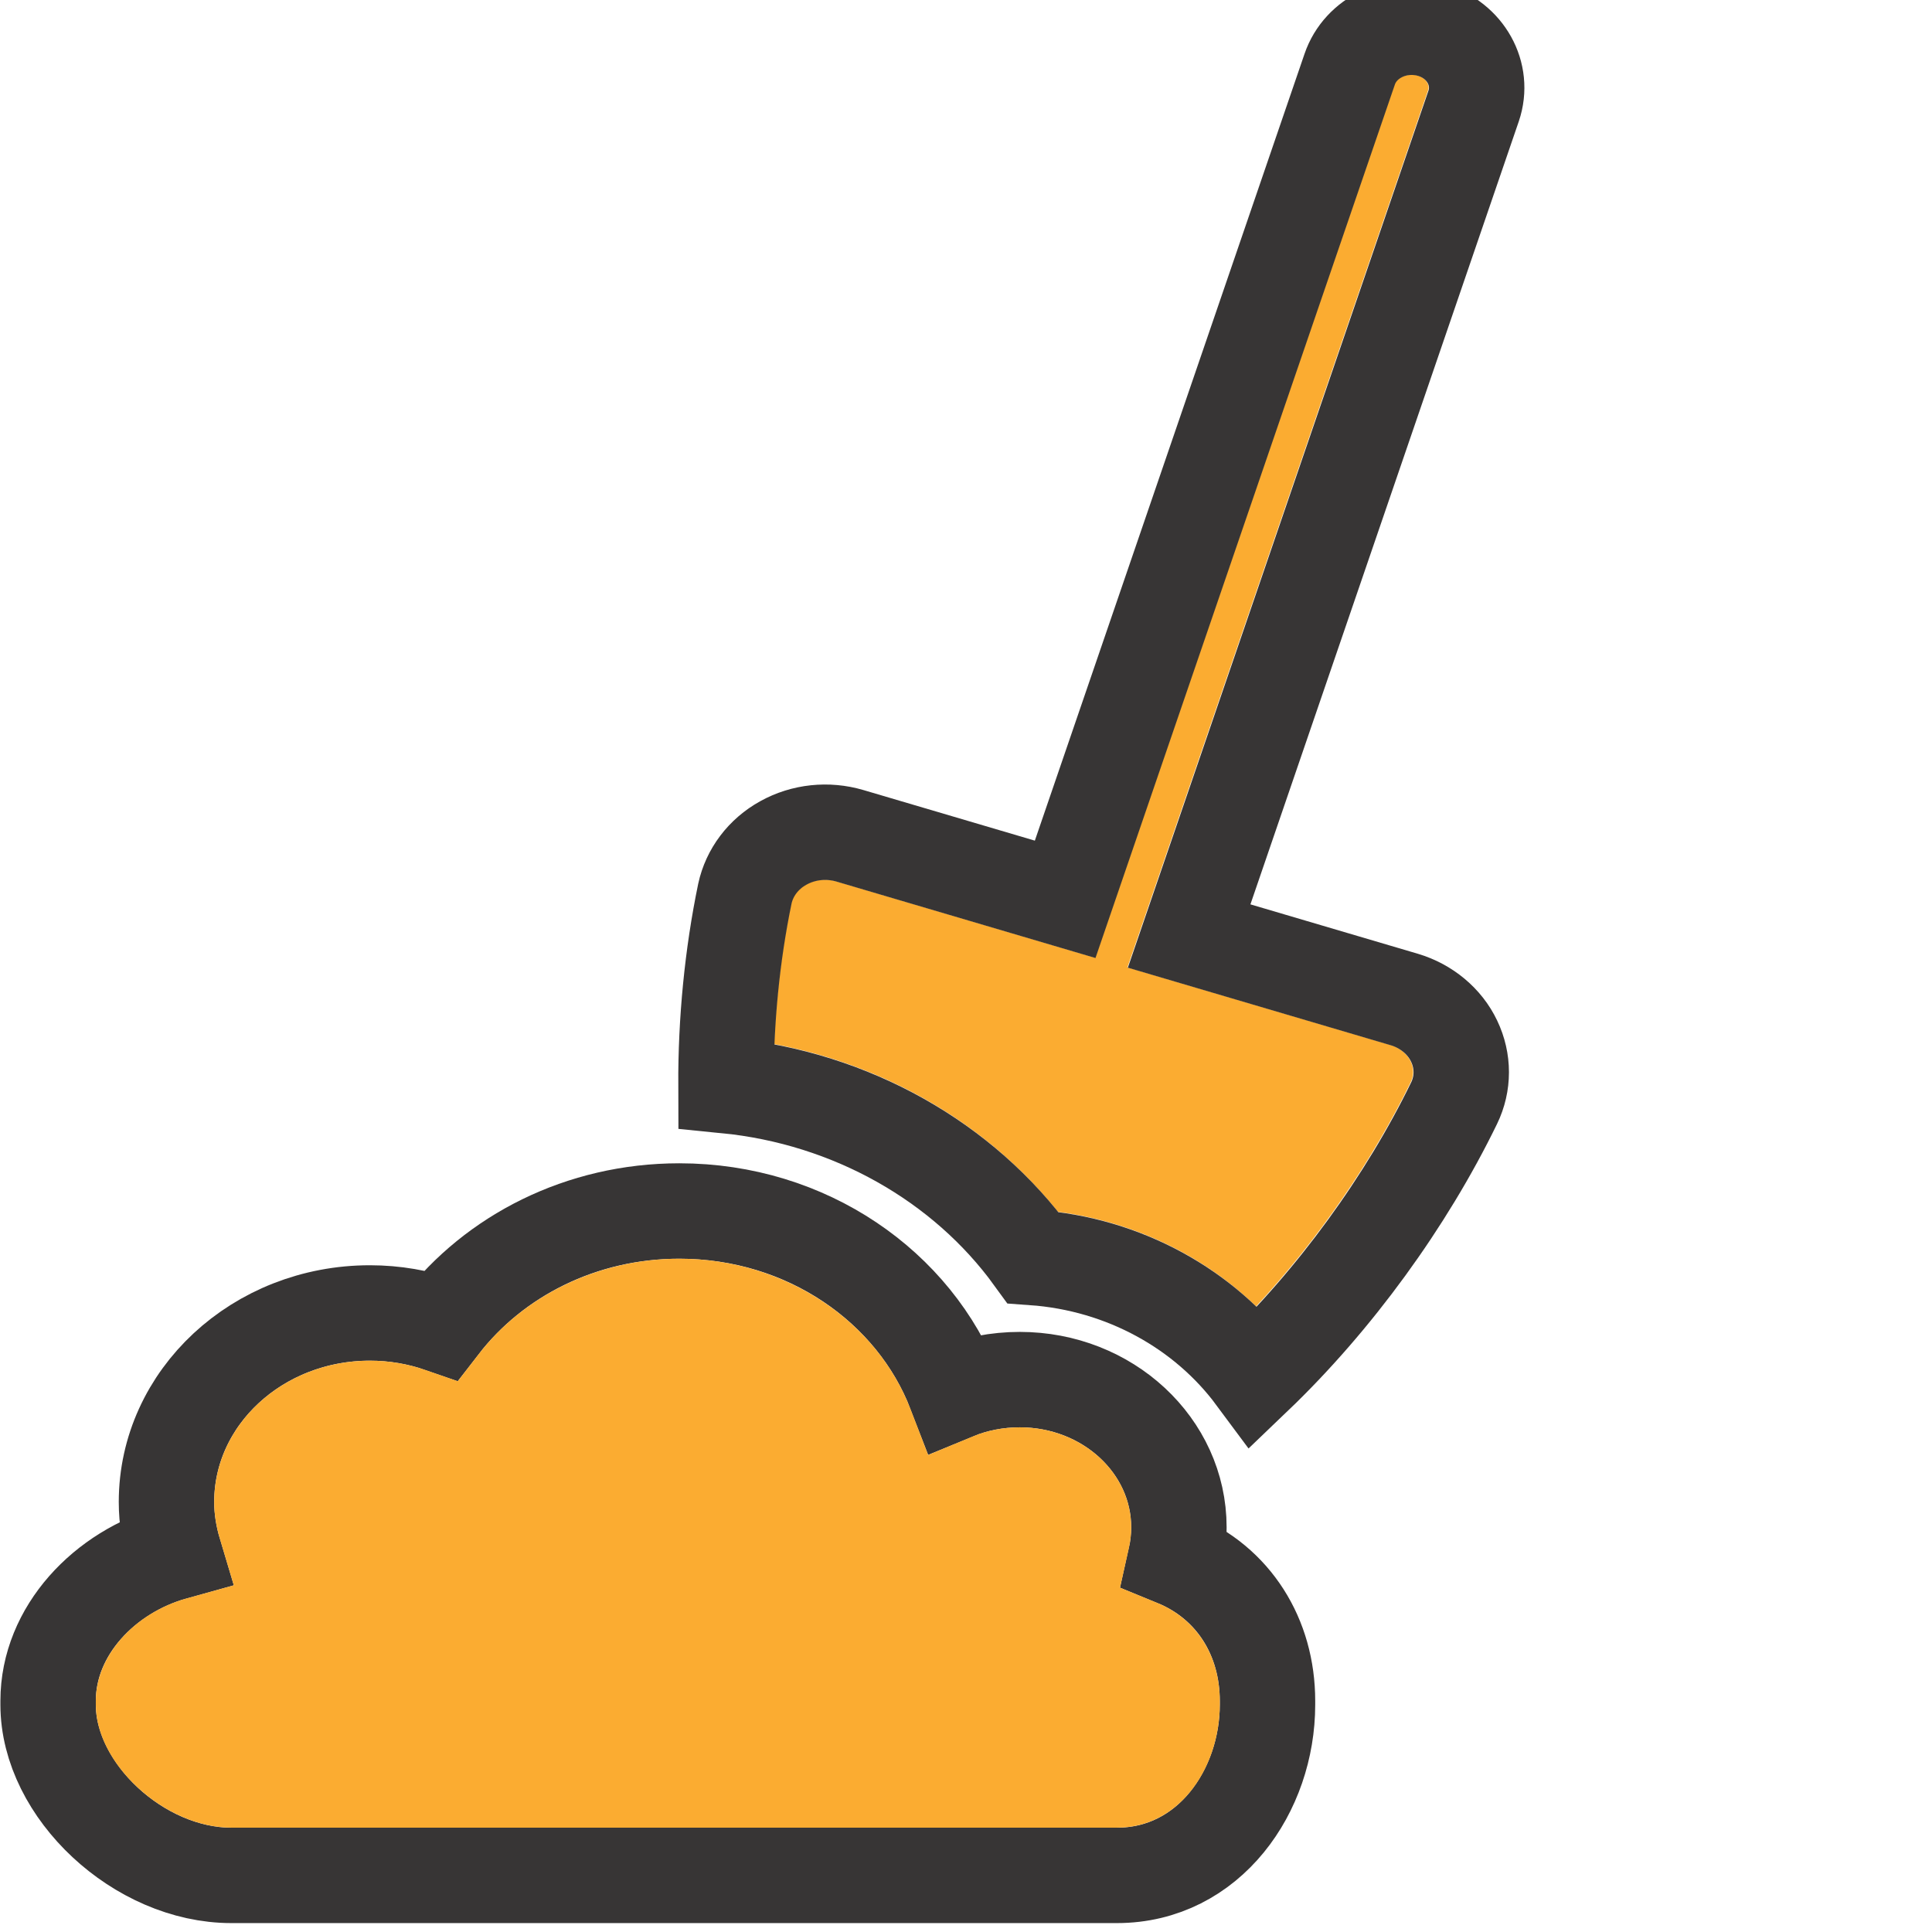
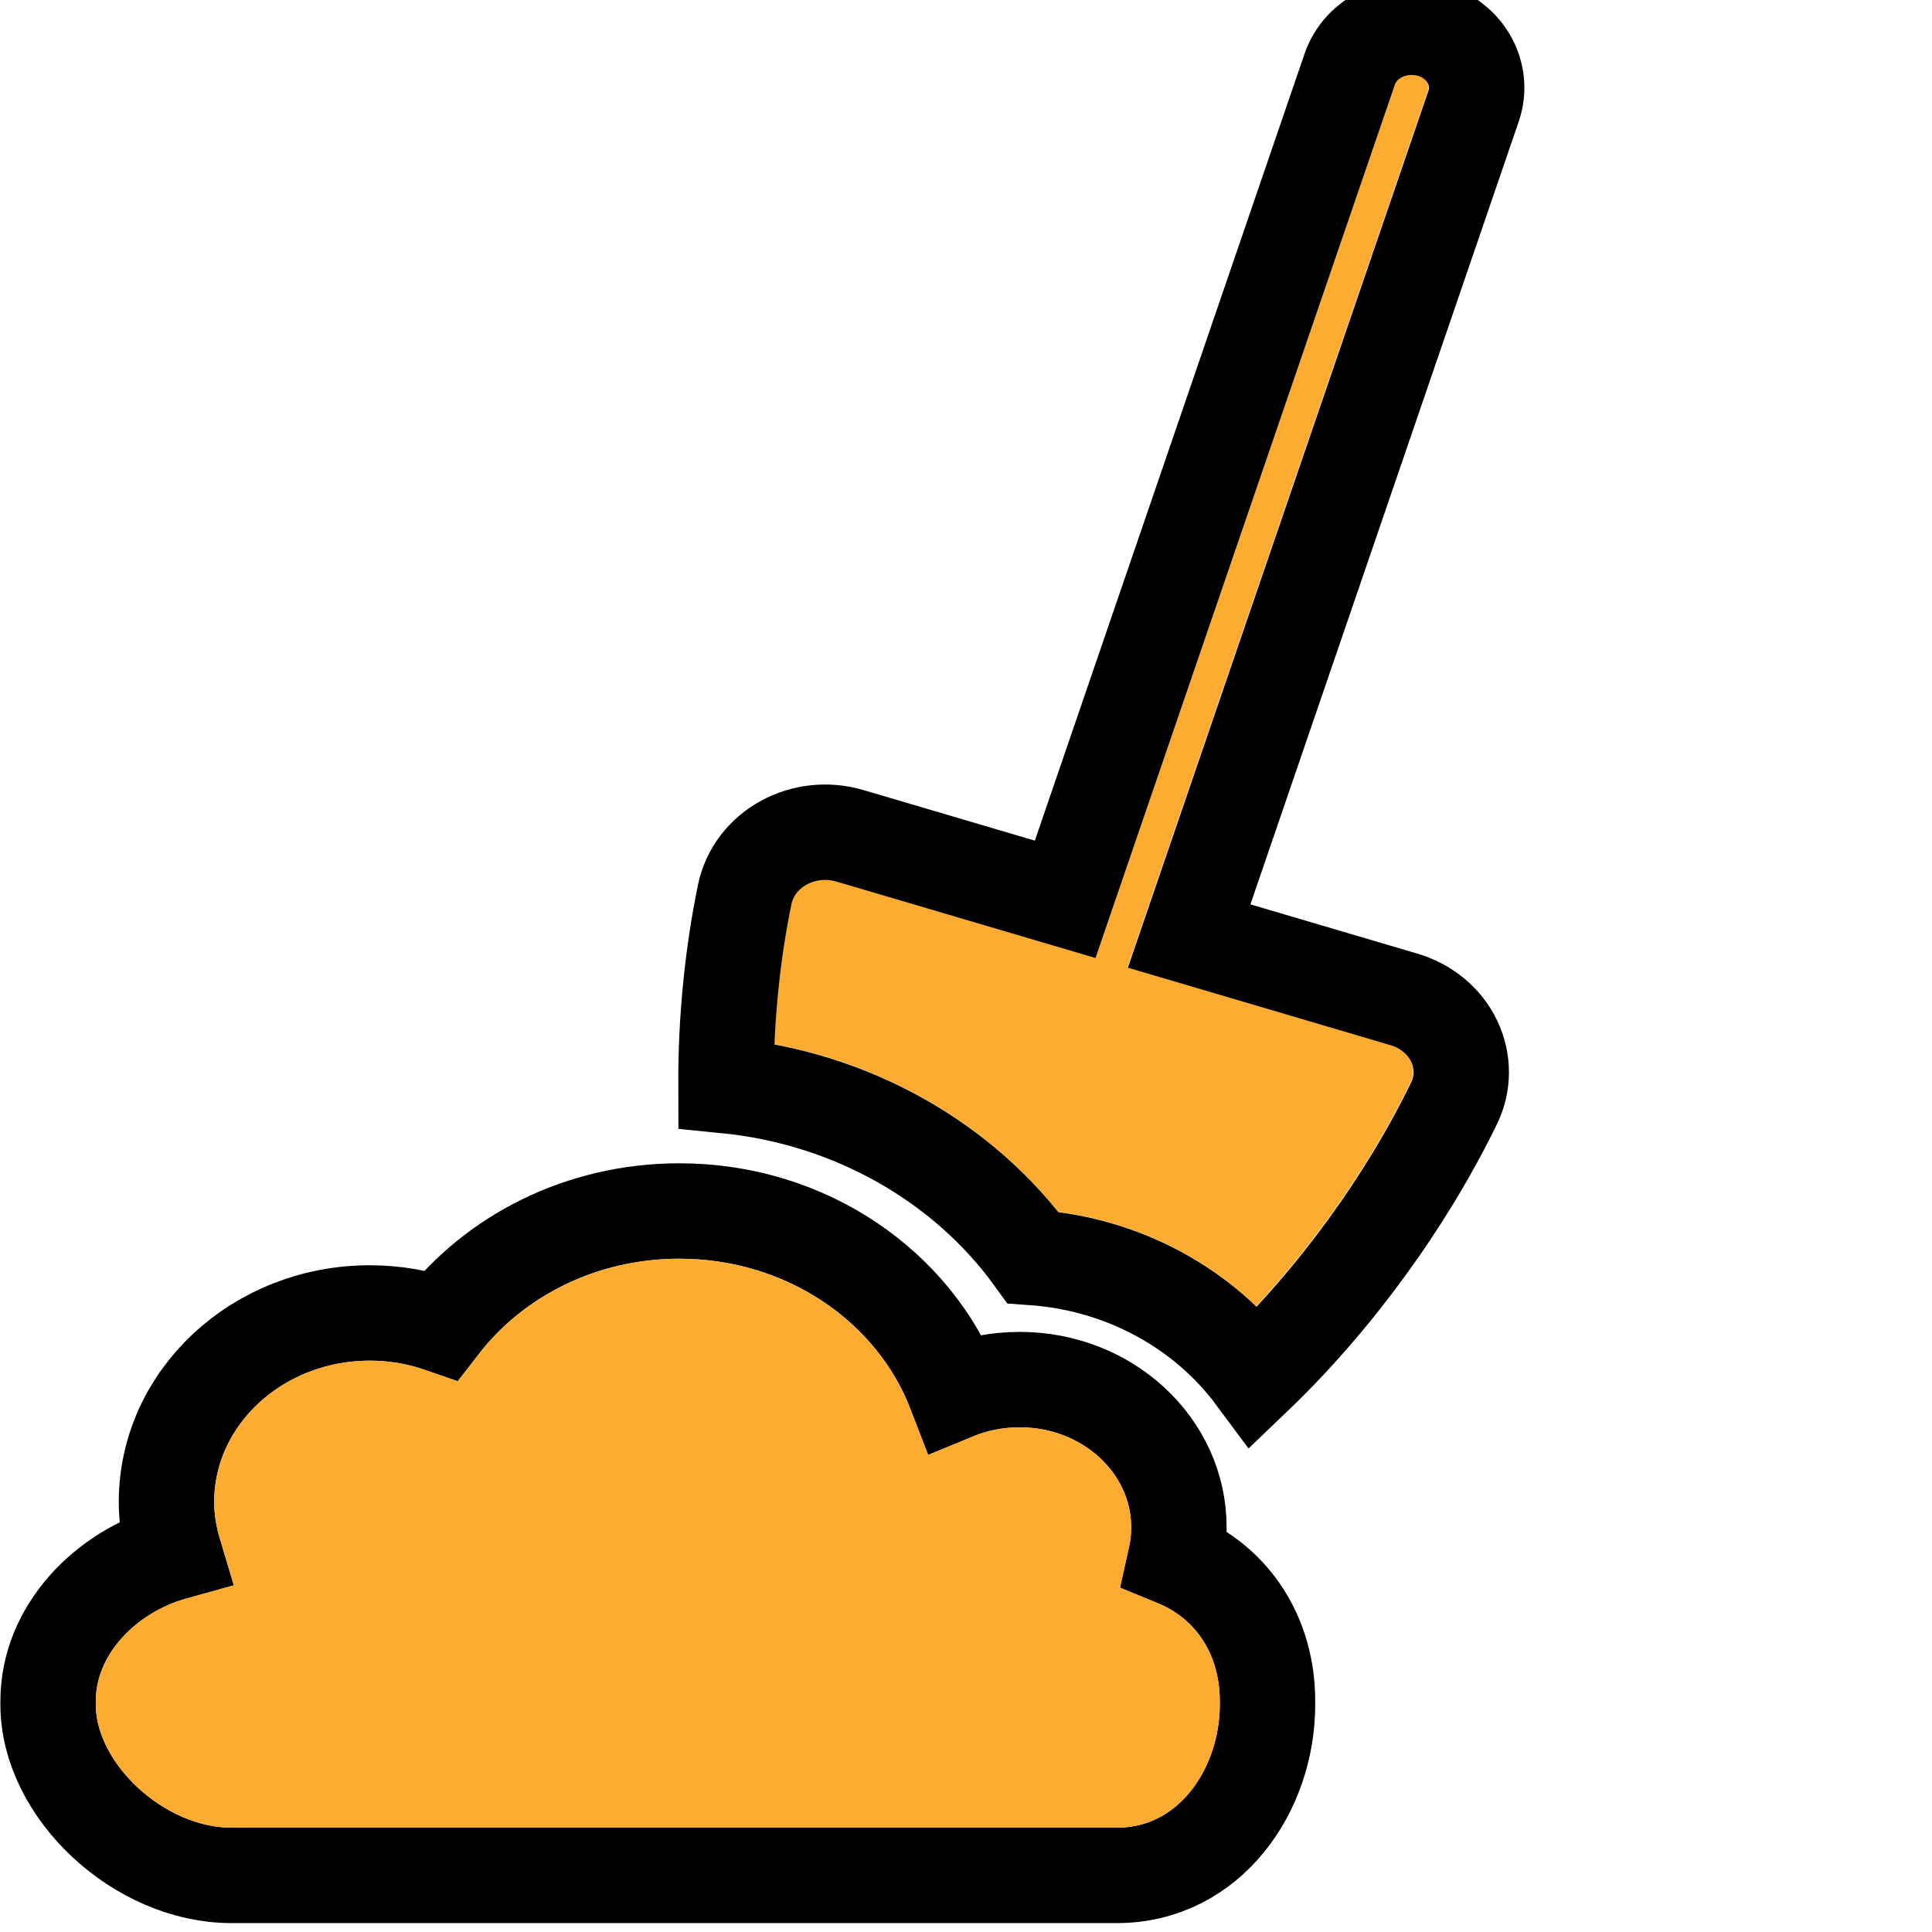
<svg xmlns="http://www.w3.org/2000/svg" viewBox="0 0 188.973 188.973" height="188.973" width="188.973" xml:space="preserve" id="svg2" version="1.1">
  <defs id="defs6">
    <clipPath id="clipPath18" clipPathUnits="userSpaceOnUse">
      <path id="path16" d="M 0,141.73 H 141.73 V 0 H 0 Z" />
    </clipPath>
  </defs>
  <g transform="matrix(1.333333,0,0,-1.333333,0,188.9733)" id="g10">
    <g id="g12">
      <g clip-path="url(#clipPath18)" id="g14">
        <g transform="translate(86.2236,27.3789)" id="g20">
-           <path id="path22" style="fill:none;stroke:#373535;stroke-width:7;stroke-linecap:butt;stroke-linejoin:miter;stroke-miterlimit:10;stroke-dasharray:none;stroke-opacity:1" d="m 0,0 c 0.168,0.75 0.26,1.52 0.26,2.312 0,5.978 -5.219,10.832 -11.672,10.832 -1.679,0 -3.296,-0.322 -4.745,-0.92 -2.976,7.736 -10.879,13.289 -20.234,13.289 -7.214,0 -13.576,-3.304 -17.482,-8.357 -1.633,0.568 -3.385,0.877 -5.218,0.877 -8.237,0 -14.92,-6.203 -14.92,-13.865 0,-1.276 0.211,-2.522 0.563,-3.697 -5.098,-1.416 -9.246,-5.75 -9.246,-10.896 v -0.279 c 0,-6.304 6.652,-12.521 13.44,-12.521 h 64.967 c 6.773,0 11.046,6.217 11.046,12.521 v 0.279 C 6.759,-5.75 4.287,-1.753 0,0 Z" />
+           <path id="path22" style="fill:none;stroke:#000000;stroke-width:7;stroke-linecap:butt;stroke-linejoin:miter;stroke-miterlimit:10;stroke-dasharray:none;stroke-opacity:1" d="m 0,0 c 0.168,0.75 0.26,1.52 0.26,2.312 0,5.978 -5.219,10.832 -11.672,10.832 -1.679,0 -3.296,-0.322 -4.745,-0.92 -2.976,7.736 -10.879,13.289 -20.234,13.289 -7.214,0 -13.576,-3.304 -17.482,-8.357 -1.633,0.568 -3.385,0.877 -5.218,0.877 -8.237,0 -14.92,-6.203 -14.92,-13.865 0,-1.276 0.211,-2.522 0.563,-3.697 -5.098,-1.416 -9.246,-5.75 -9.246,-10.896 v -0.279 c 0,-6.304 6.652,-12.521 13.44,-12.521 h 64.967 c 6.773,0 11.046,6.217 11.046,12.521 v 0.279 C 6.759,-5.75 4.287,-1.753 0,0 Z" />
        </g>
        <g transform="translate(84.8984,24.1396)" id="g24">
          <path id="path26" style="fill:#fbac31;fill-opacity:1;fill-rule:nonzero;stroke:none" d="m 0,0 -2.736,1.119 0.646,2.885 c 0.117,0.526 0.175,1.032 0.175,1.546 0,4.043 -3.666,7.332 -8.172,7.332 -1.194,0 -2.373,-0.227 -3.407,-0.654 l -3.316,-1.373 -1.289,3.35 c -2.542,6.608 -9.36,11.047 -16.966,11.047 -5.827,0 -11.327,-2.616 -14.713,-6.997 l -1.539,-1.99 -2.377,0.824 c -1.308,0.453 -2.679,0.683 -4.072,0.683 -6.297,0 -11.42,-4.649 -11.42,-10.365 0,-0.866 0.14,-1.772 0.416,-2.693 l 1.024,-3.421 -3.441,-0.955 c -3.871,-1.076 -6.682,-4.24 -6.682,-7.525 v -0.279 c 0,-4.384 5.109,-9.019 9.94,-9.019 h 64.967 c 4.724,0 7.546,4.586 7.546,9.019 v 0.279 C 4.584,-3.861 2.87,-1.175 0,0" />
        </g>
        <g transform="translate(77.6074,52.8301)" id="g28">
          <path id="path30" style="fill:#fbac31;fill-opacity:1;fill-rule:nonzero;stroke:none" d="m 0,0 c 5.555,-0.732 10.642,-3.175 14.538,-6.936 4.5,4.85 8.541,10.693 11.348,16.459 0.233,0.481 0.23,1.018 -0.008,1.514 -0.266,0.562 -0.821,1.008 -1.49,1.207 L 5.101,17.936 27.157,82.283 c 0.02,0.057 0.088,0.261 -0.049,0.525 -0.076,0.148 -0.273,0.416 -0.726,0.549 -0.678,0.199 -1.516,-0.118 -1.694,-0.643 L 2.727,18.644 -16.279,24.252 c -0.729,0.214 -1.546,0.131 -2.194,-0.227 -0.578,-0.319 -0.976,-0.829 -1.1,-1.403 -0.677,-3.268 -1.102,-6.79 -1.249,-10.317 C -12.519,10.739 -5.119,6.38 0,0" />
        </g>
        <g transform="translate(105.0078,139.522)" id="g32">
-           <path id="path34" style="fill:none;stroke:#373535;stroke-width:7;stroke-linecap:butt;stroke-linejoin:miter;stroke-miterlimit:10;stroke-dasharray:none;stroke-opacity:1" d="m 0,0 c -2.52,0.736 -5.203,-0.538 -5.997,-2.875 l -20.871,-60.891 -15.792,4.66 c -1.632,0.481 -3.402,0.298 -4.882,-0.524 -1.465,-0.807 -2.487,-2.167 -2.823,-3.725 -0.93,-4.49 -1.404,-9.31 -1.386,-14.078 9.183,-0.907 17.421,-5.582 22.518,-12.609 6.727,-0.479 12.617,-3.823 16.263,-8.737 5.89,5.637 11.138,12.876 14.632,20.057 0.701,1.443 0.701,3.101 0,4.56 -0.686,1.445 -2.03,2.564 -3.646,3.045 l -15.79,4.659 20.871,60.892 C 3.89,-3.229 2.502,-0.737 0,0 Z" />
+           <path id="path34" style="fill:none;stroke:#000000;stroke-width:7;stroke-linecap:butt;stroke-linejoin:miter;stroke-miterlimit:10;stroke-dasharray:none;stroke-opacity:1" d="m 0,0 c -2.52,0.736 -5.203,-0.538 -5.997,-2.875 l -20.871,-60.891 -15.792,4.66 c -1.632,0.481 -3.402,0.298 -4.882,-0.524 -1.465,-0.807 -2.487,-2.167 -2.823,-3.725 -0.93,-4.49 -1.404,-9.31 -1.386,-14.078 9.183,-0.907 17.421,-5.582 22.518,-12.609 6.727,-0.479 12.617,-3.823 16.263,-8.737 5.89,5.637 11.138,12.876 14.632,20.057 0.701,1.443 0.701,3.101 0,4.56 -0.686,1.445 -2.03,2.564 -3.646,3.045 l -15.79,4.659 20.871,60.892 C 3.89,-3.229 2.502,-0.737 0,0 Z" />
        </g>
      </g>
    </g>
  </g>
</svg>
